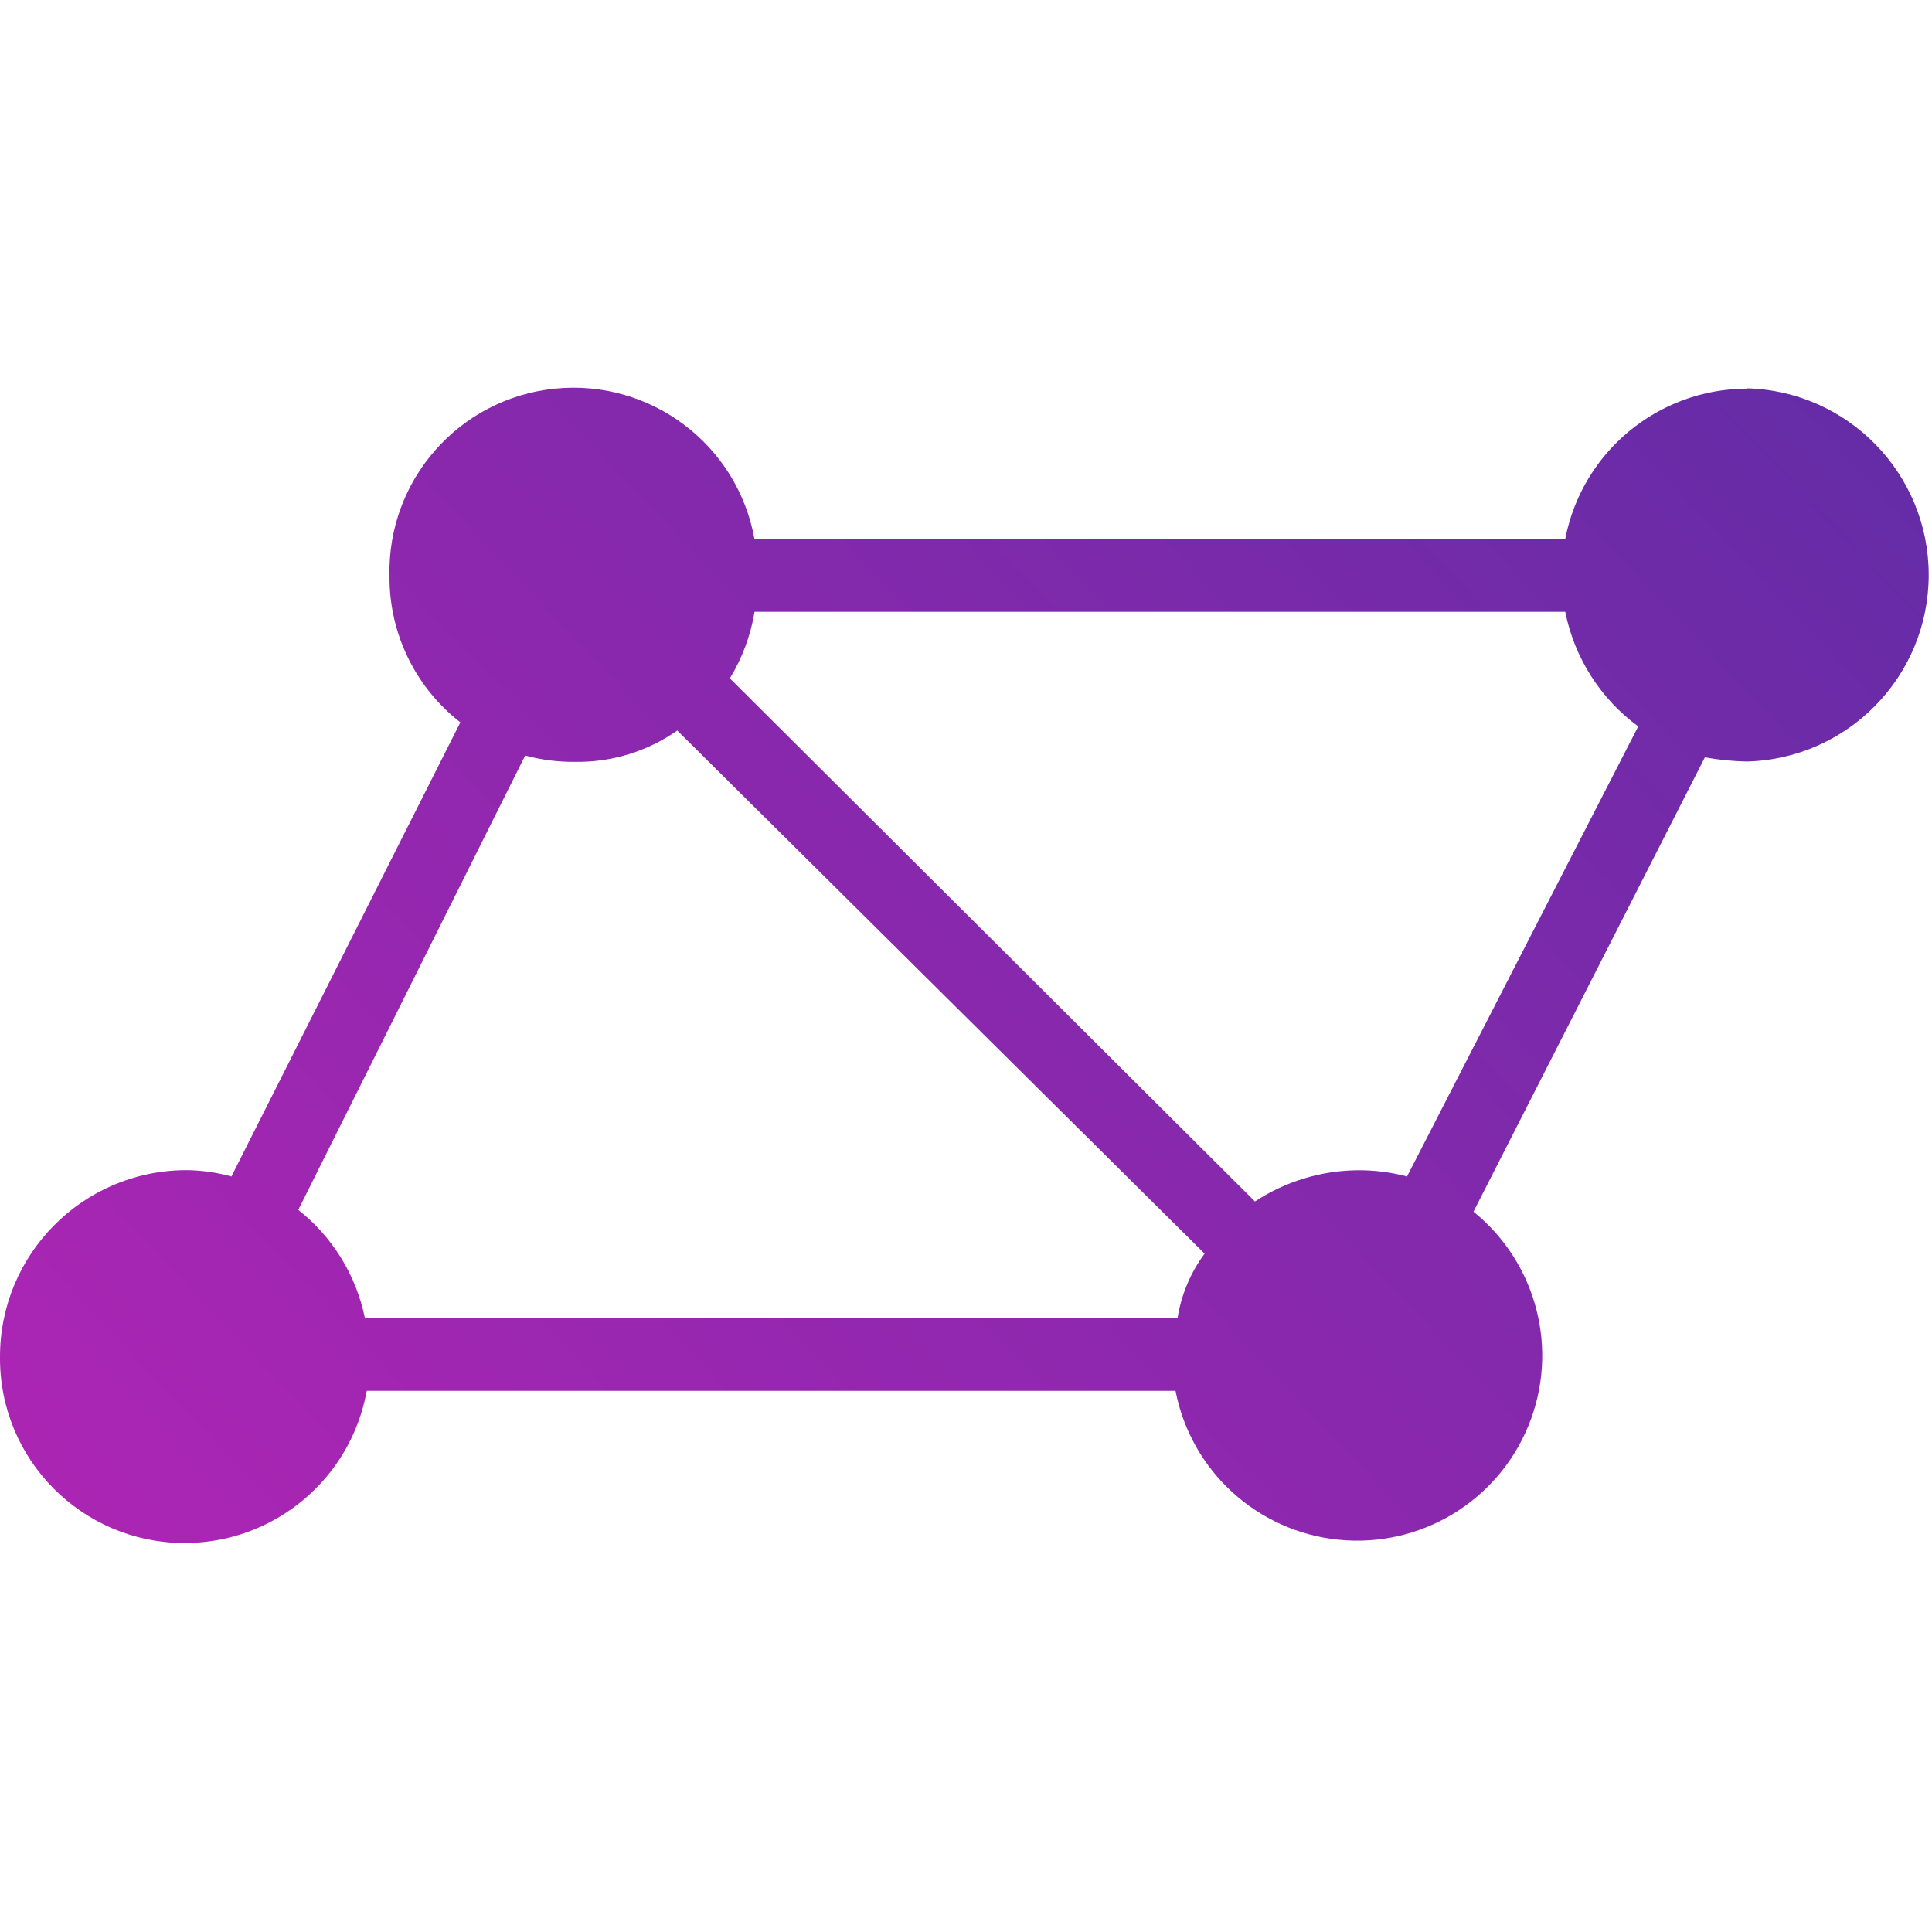
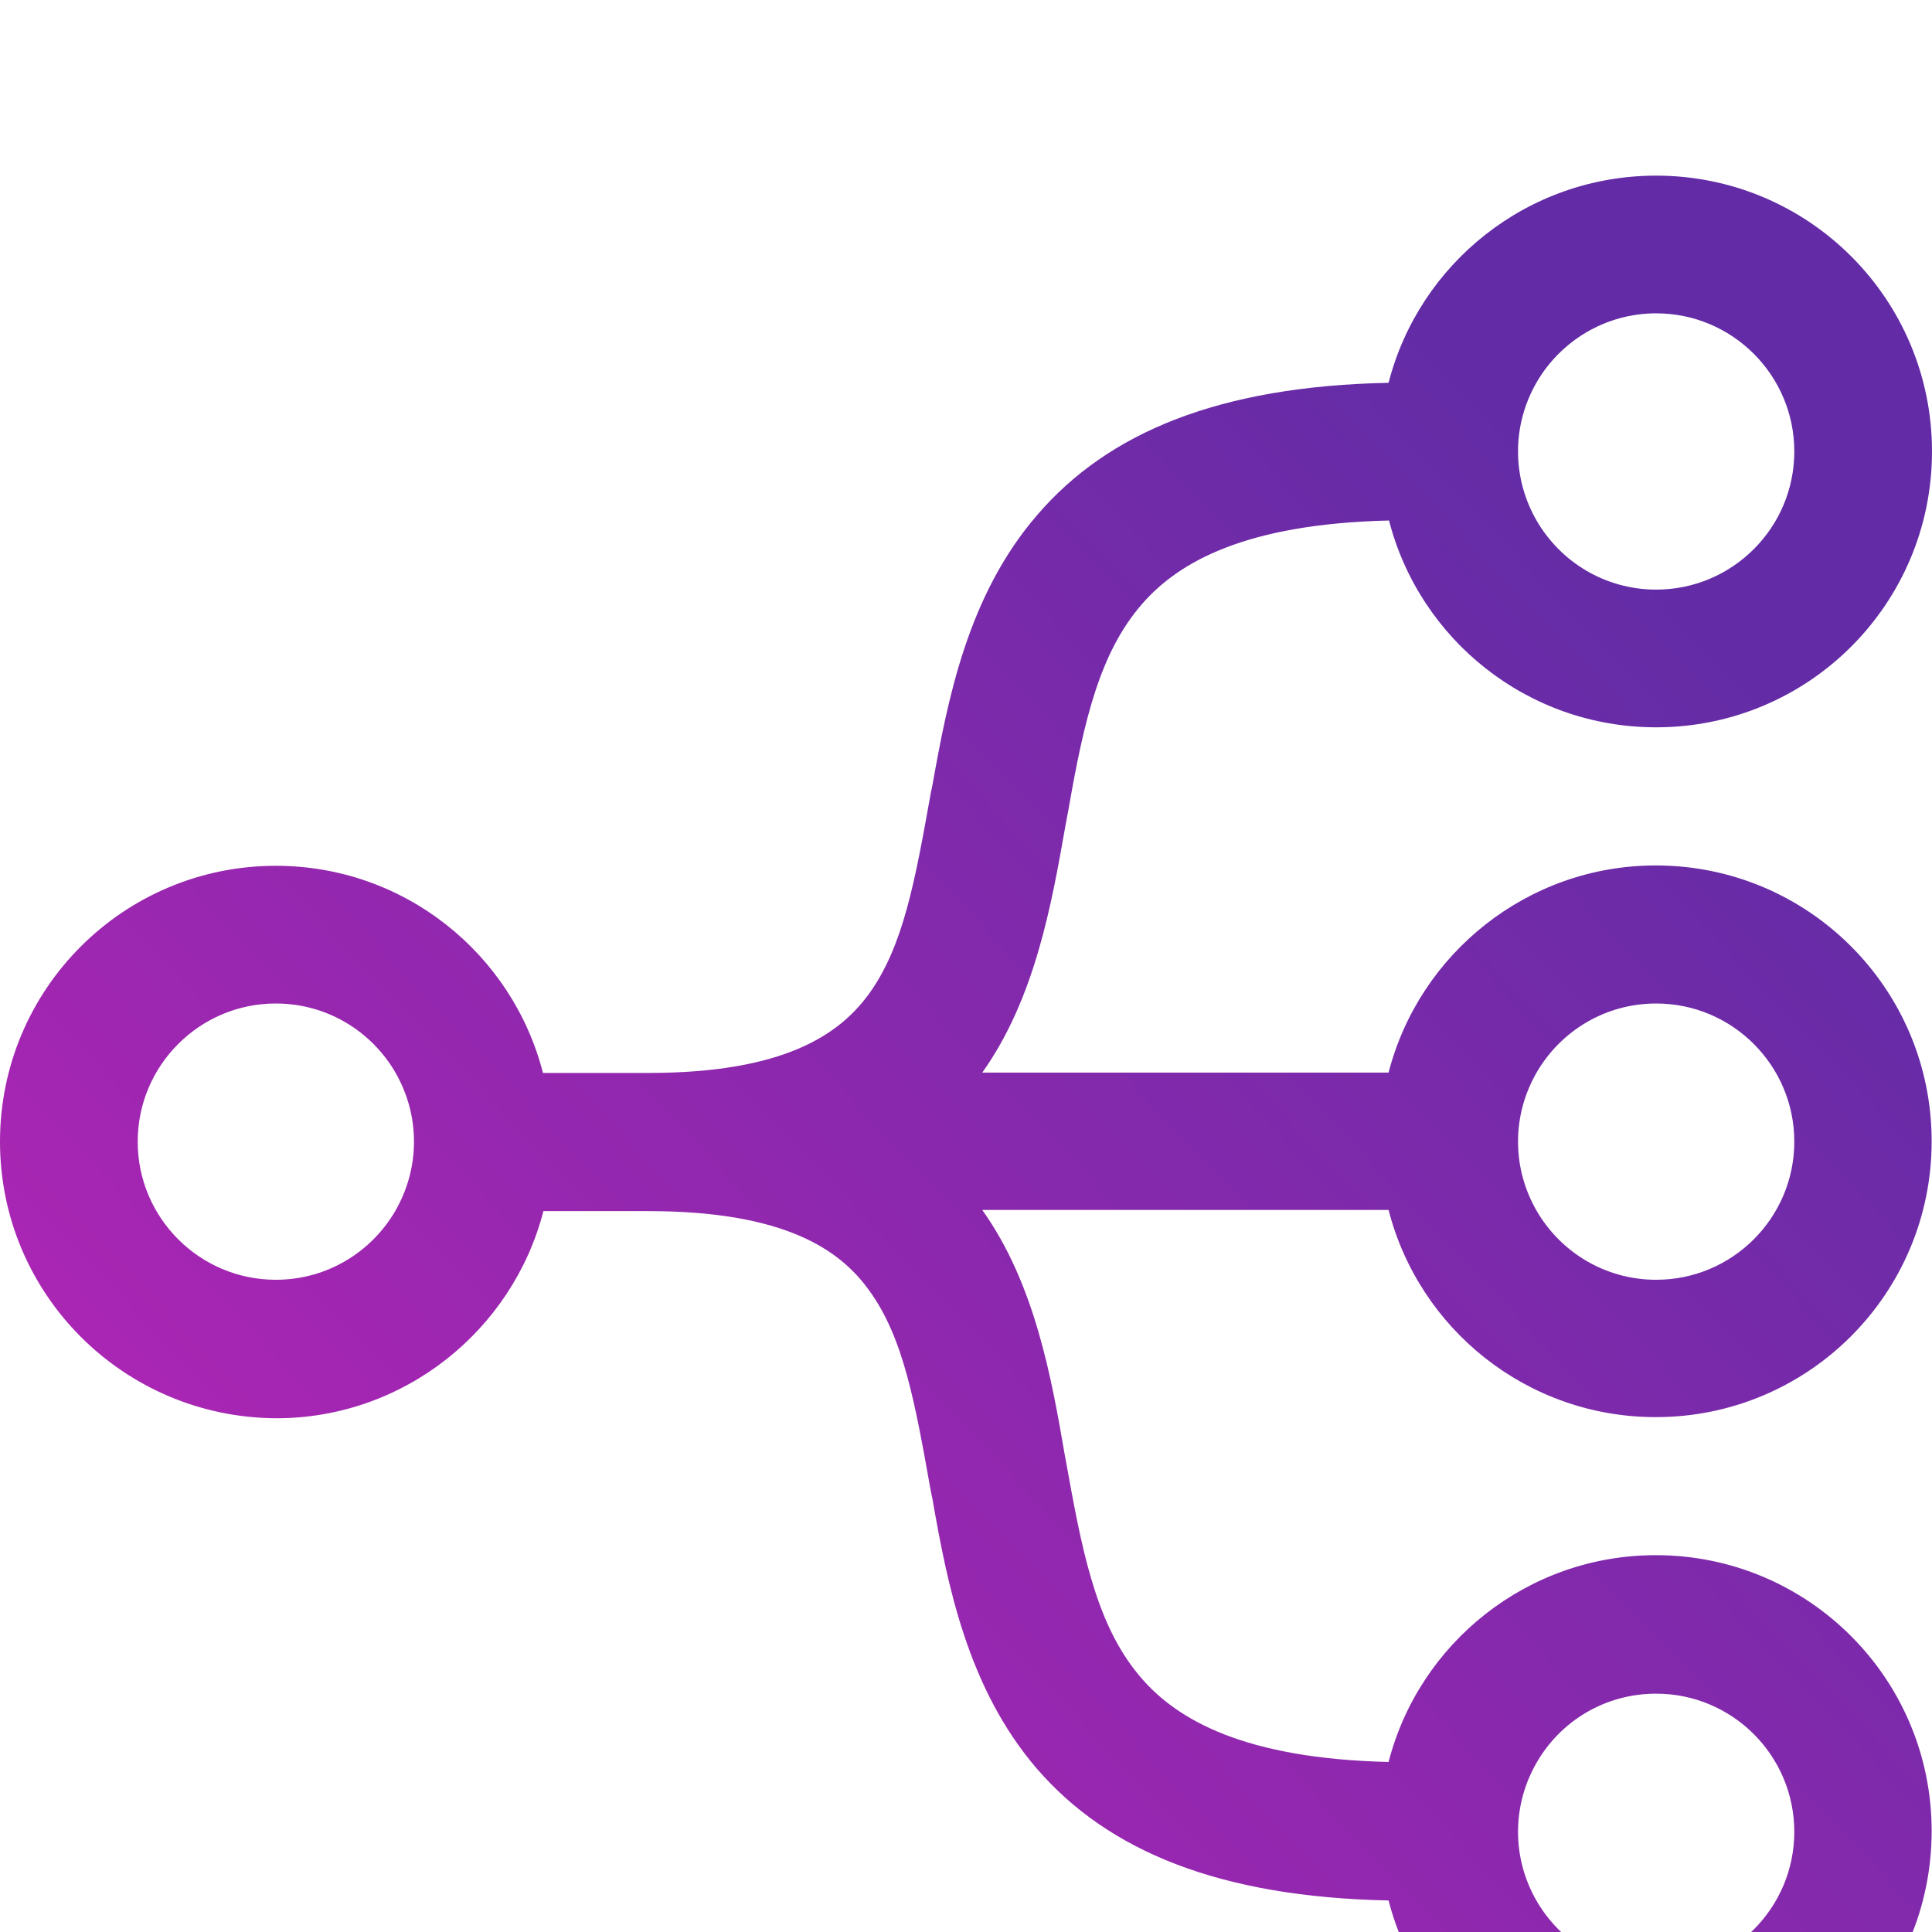
- <svg xmlns="http://www.w3.org/2000/svg" width="18" height="18" viewBox="0 0 18 18" fill="none">
-   <path d="M16.272,3.621a1.729,1.729,0,0,0-1.689,1.4H7.029a1.714,1.714,0,0,0-3.4.35,1.71,1.71,0,0,0,.66,1.359L2.156,10.961a1.623,1.623,0,0,0-.427-.059A1.738,1.738,0,0,0,0,12.648v0a1.72,1.72,0,0,0,1.711,1.728h.017a1.725,1.725,0,0,0,1.689-1.418h7.535a1.724,1.724,0,1,0,2.776-1.669l2.156-4.233a2.526,2.526,0,0,0,.388.039,1.739,1.739,0,0,0,0-3.477ZM3.4,12.282a1.723,1.723,0,0,0-.621-1.01L4.893,7.039a1.707,1.707,0,0,0,.466.059,1.615,1.615,0,0,0,.951-.292l4.913,4.874a1.373,1.373,0,0,0-.252.6Zm9.709-1.321a1.741,1.741,0,0,0-.466-.058,1.77,1.77,0,0,0-.951.291L6.8,6.32A1.732,1.732,0,0,0,7.03,5.7h7.553a1.749,1.749,0,0,0,.68,1.068Z" fill="url(#paint0_linear9)" />
+ <svg xmlns="http://www.w3.org/2000/svg" width="18" height="18" viewBox="0 0 22 18" fill="none">
+   <path d="M11.185 10.214H15.812C16.16 8.86 17.394 7.855 18.855 7.855C20.591 7.855 21.996 9.26 21.996 10.996C21.996 12.732 20.591 14.137 18.855 14.137C17.39 14.137 16.16 13.136 15.812 11.778H11.185C11.786 12.62 11.975 13.698 12.126 14.575C12.139 14.648 12.152 14.717 12.165 14.786C12.345 15.795 12.521 16.56 12.998 17.11C13.415 17.591 14.18 18.025 15.812 18.064C16.16 16.71 17.394 15.709 18.855 15.709C20.591 15.709 21.996 17.114 21.996 18.85C21.996 20.586 20.595 22 18.859 22C17.394 22 16.16 20.999 15.812 19.641C13.887 19.602 12.62 19.078 11.812 18.146C11.013 17.222 10.785 16.023 10.618 15.069L10.6 14.983C10.42 13.978 10.291 13.234 9.896 12.693C9.561 12.225 8.925 11.791 7.378 11.791H6.188C5.839 13.144 4.606 14.15 3.145 14.15C1.405 14.141 0 12.736 0 11C0 9.264 1.405 7.859 3.141 7.859C4.606 7.859 5.835 8.86 6.183 10.218H7.378C8.925 10.218 9.556 9.784 9.896 9.316C10.287 8.774 10.42 8.031 10.6 7.025L10.618 6.939C10.79 5.981 11.013 4.787 11.812 3.863C12.62 2.922 13.887 2.398 15.812 2.359C16.16 1.001 17.394 0 18.859 0C20.595 0 22 1.405 22 3.141C22 4.877 20.595 6.282 18.859 6.282C17.394 6.282 16.165 5.281 15.817 3.927C14.18 3.966 13.419 4.4 13.002 4.881C12.525 5.431 12.345 6.196 12.169 7.206C12.156 7.275 12.143 7.343 12.13 7.416C11.975 8.293 11.786 9.371 11.185 10.214ZM17.497 3.927C17.768 4.396 18.275 4.714 18.859 4.714C19.727 4.714 20.432 4.009 20.432 3.141C20.432 2.273 19.727 1.568 18.859 1.568C18.279 1.568 17.768 1.886 17.497 2.355C17.364 2.587 17.286 2.853 17.286 3.141C17.286 3.429 17.364 3.695 17.497 3.927V3.927ZM4.503 11.786C4.636 11.554 4.714 11.288 4.714 11C4.714 10.712 4.636 10.446 4.503 10.214C4.232 9.745 3.725 9.427 3.141 9.427C2.273 9.427 1.568 10.132 1.568 11C1.568 11.868 2.273 12.573 3.141 12.573C3.725 12.573 4.232 12.255 4.503 11.786V11.786ZM17.497 18.073C17.364 18.305 17.286 18.571 17.286 18.859C17.286 19.147 17.364 19.413 17.497 19.645C17.768 20.114 18.275 20.432 18.859 20.432C19.727 20.432 20.432 19.727 20.432 18.859C20.432 17.991 19.727 17.286 18.859 17.286C18.275 17.286 17.768 17.6 17.497 18.073ZM17.497 10.214C17.364 10.446 17.286 10.712 17.286 11C17.286 11.288 17.364 11.554 17.497 11.786C17.768 12.255 18.275 12.573 18.859 12.573C19.727 12.573 20.432 11.868 20.432 11C20.432 10.132 19.727 9.427 18.859 9.427C18.275 9.427 17.768 9.745 17.497 10.214Z" fill="url(#paint0_linear9)" />
  <defs>
    <linearGradient id="paint0_linear9" x1="1.98" y1="16.358" x2="16.713" y2="2.37" gradientUnits="userSpaceOnUse">
      <stop stop-color="#AE25B4" />
      <stop offset="1" stop-color="#632CA6" />
    </linearGradient>
  </defs>
</svg>
